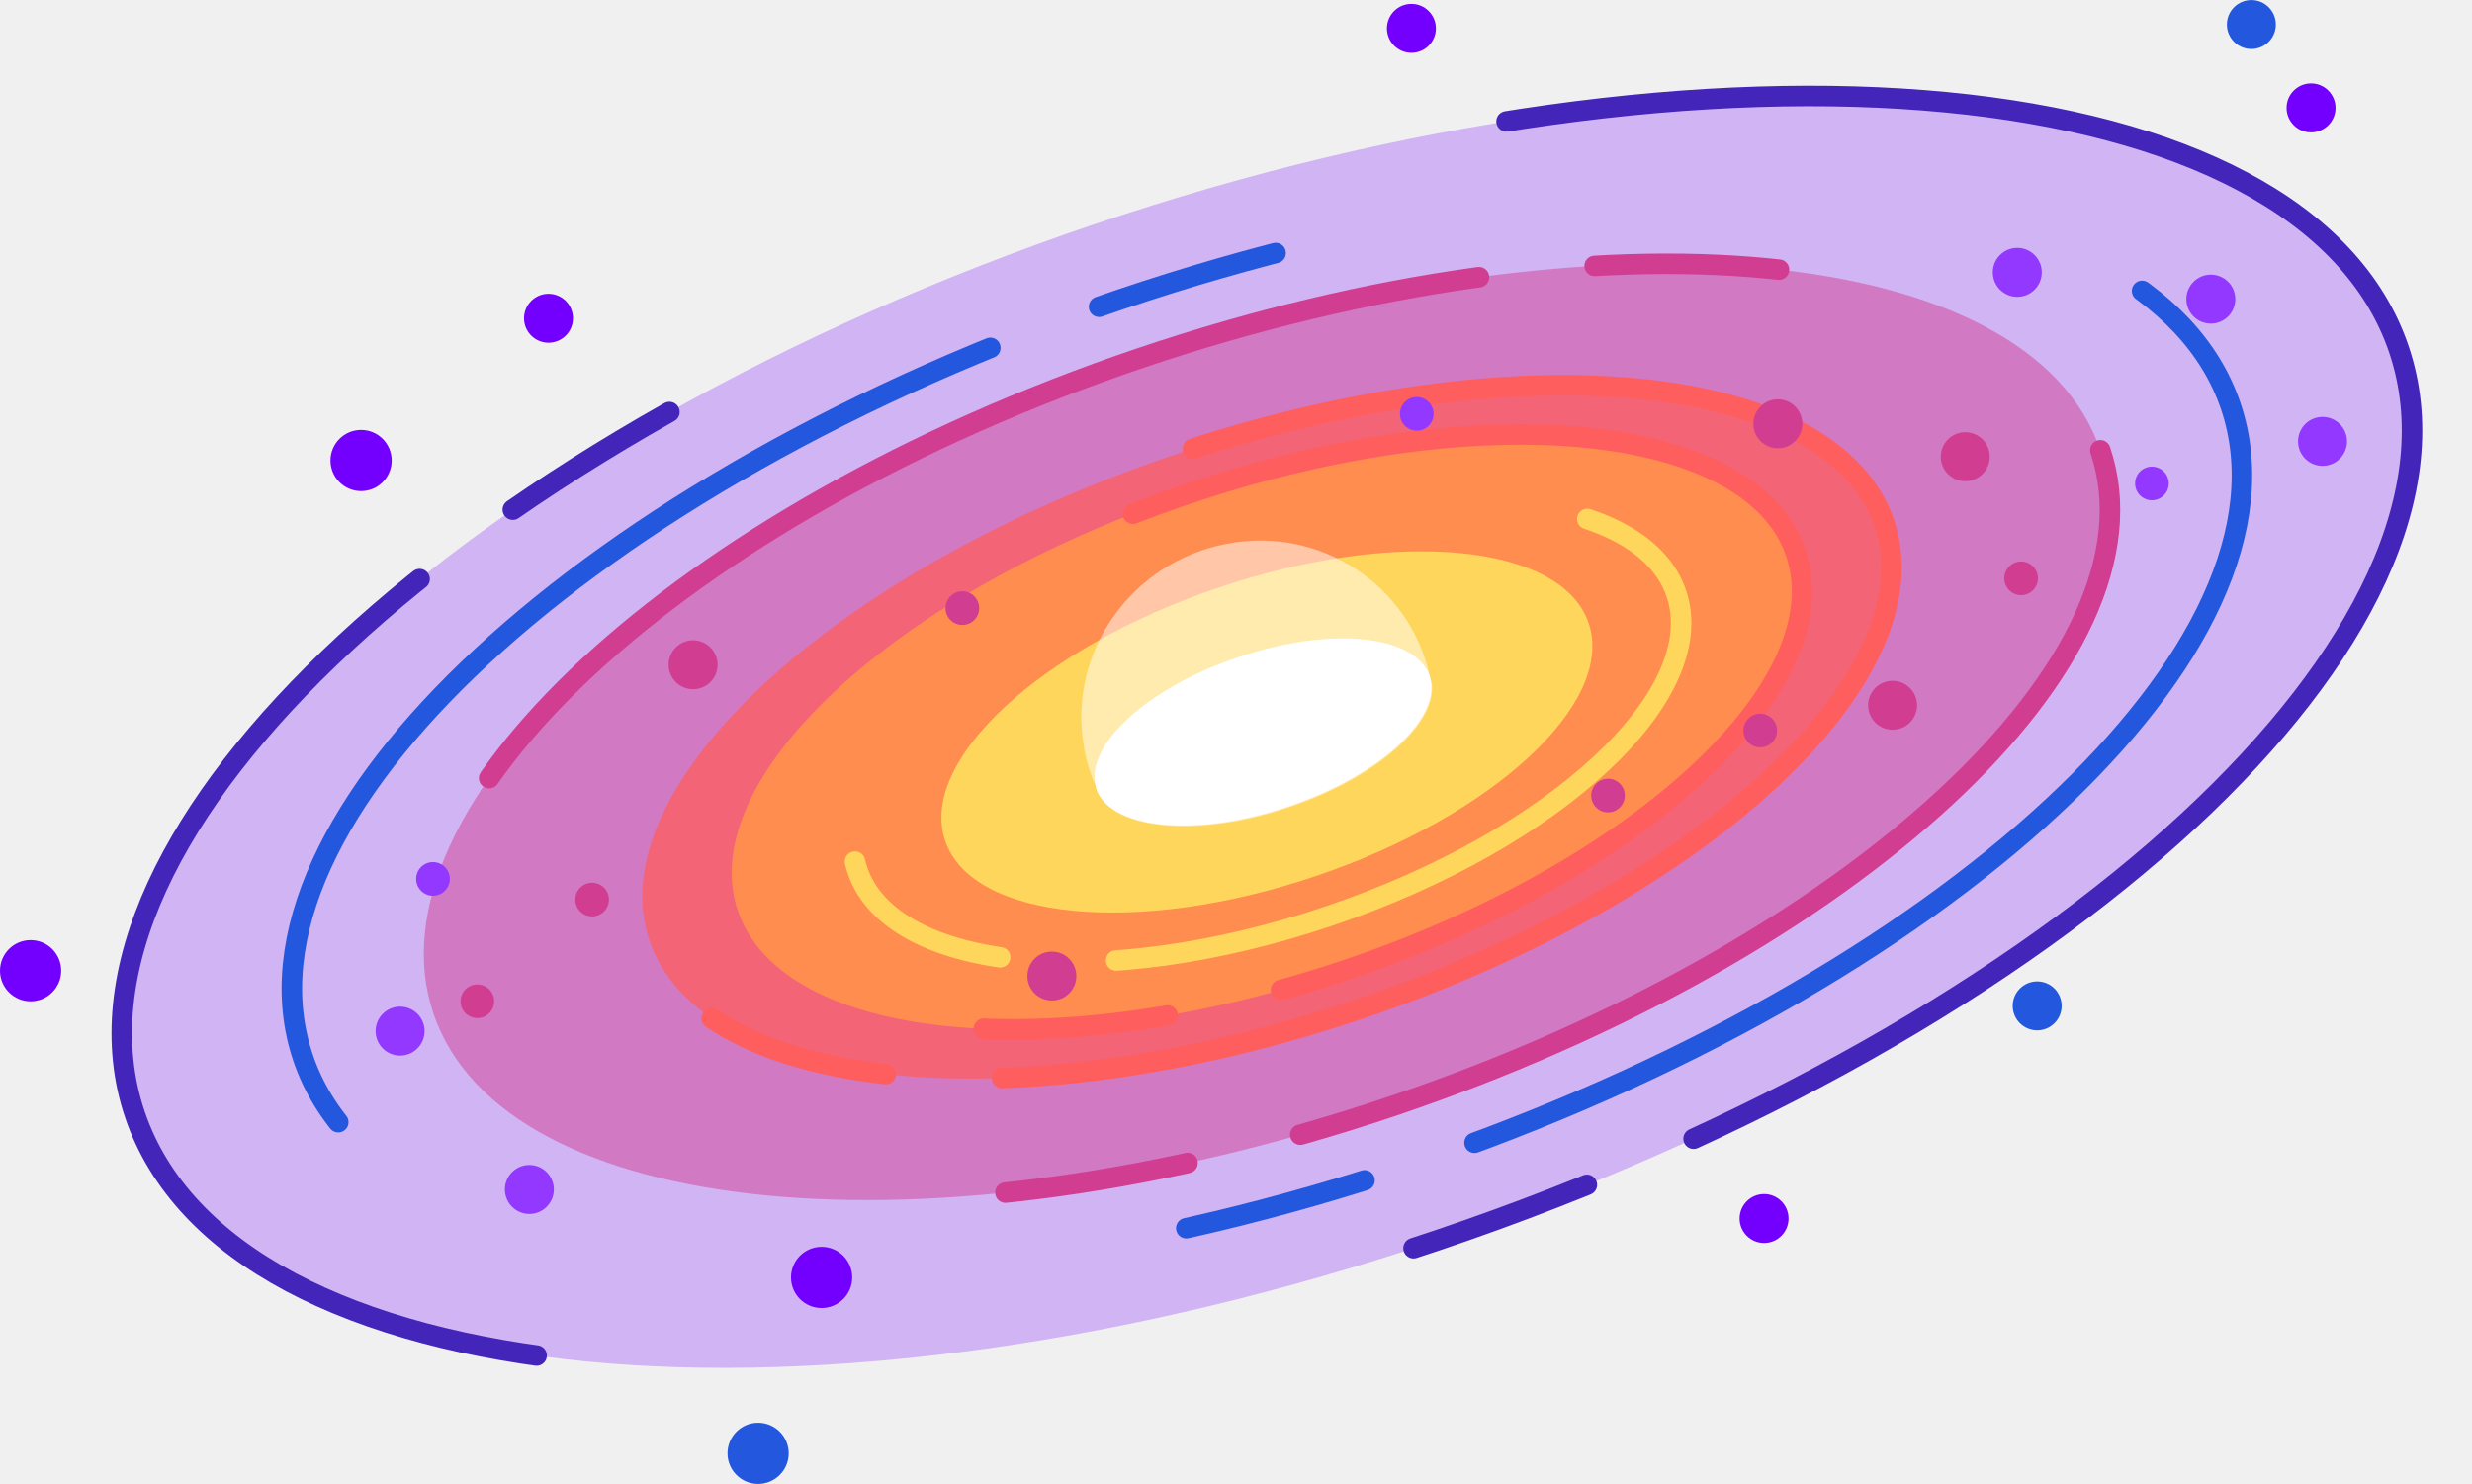
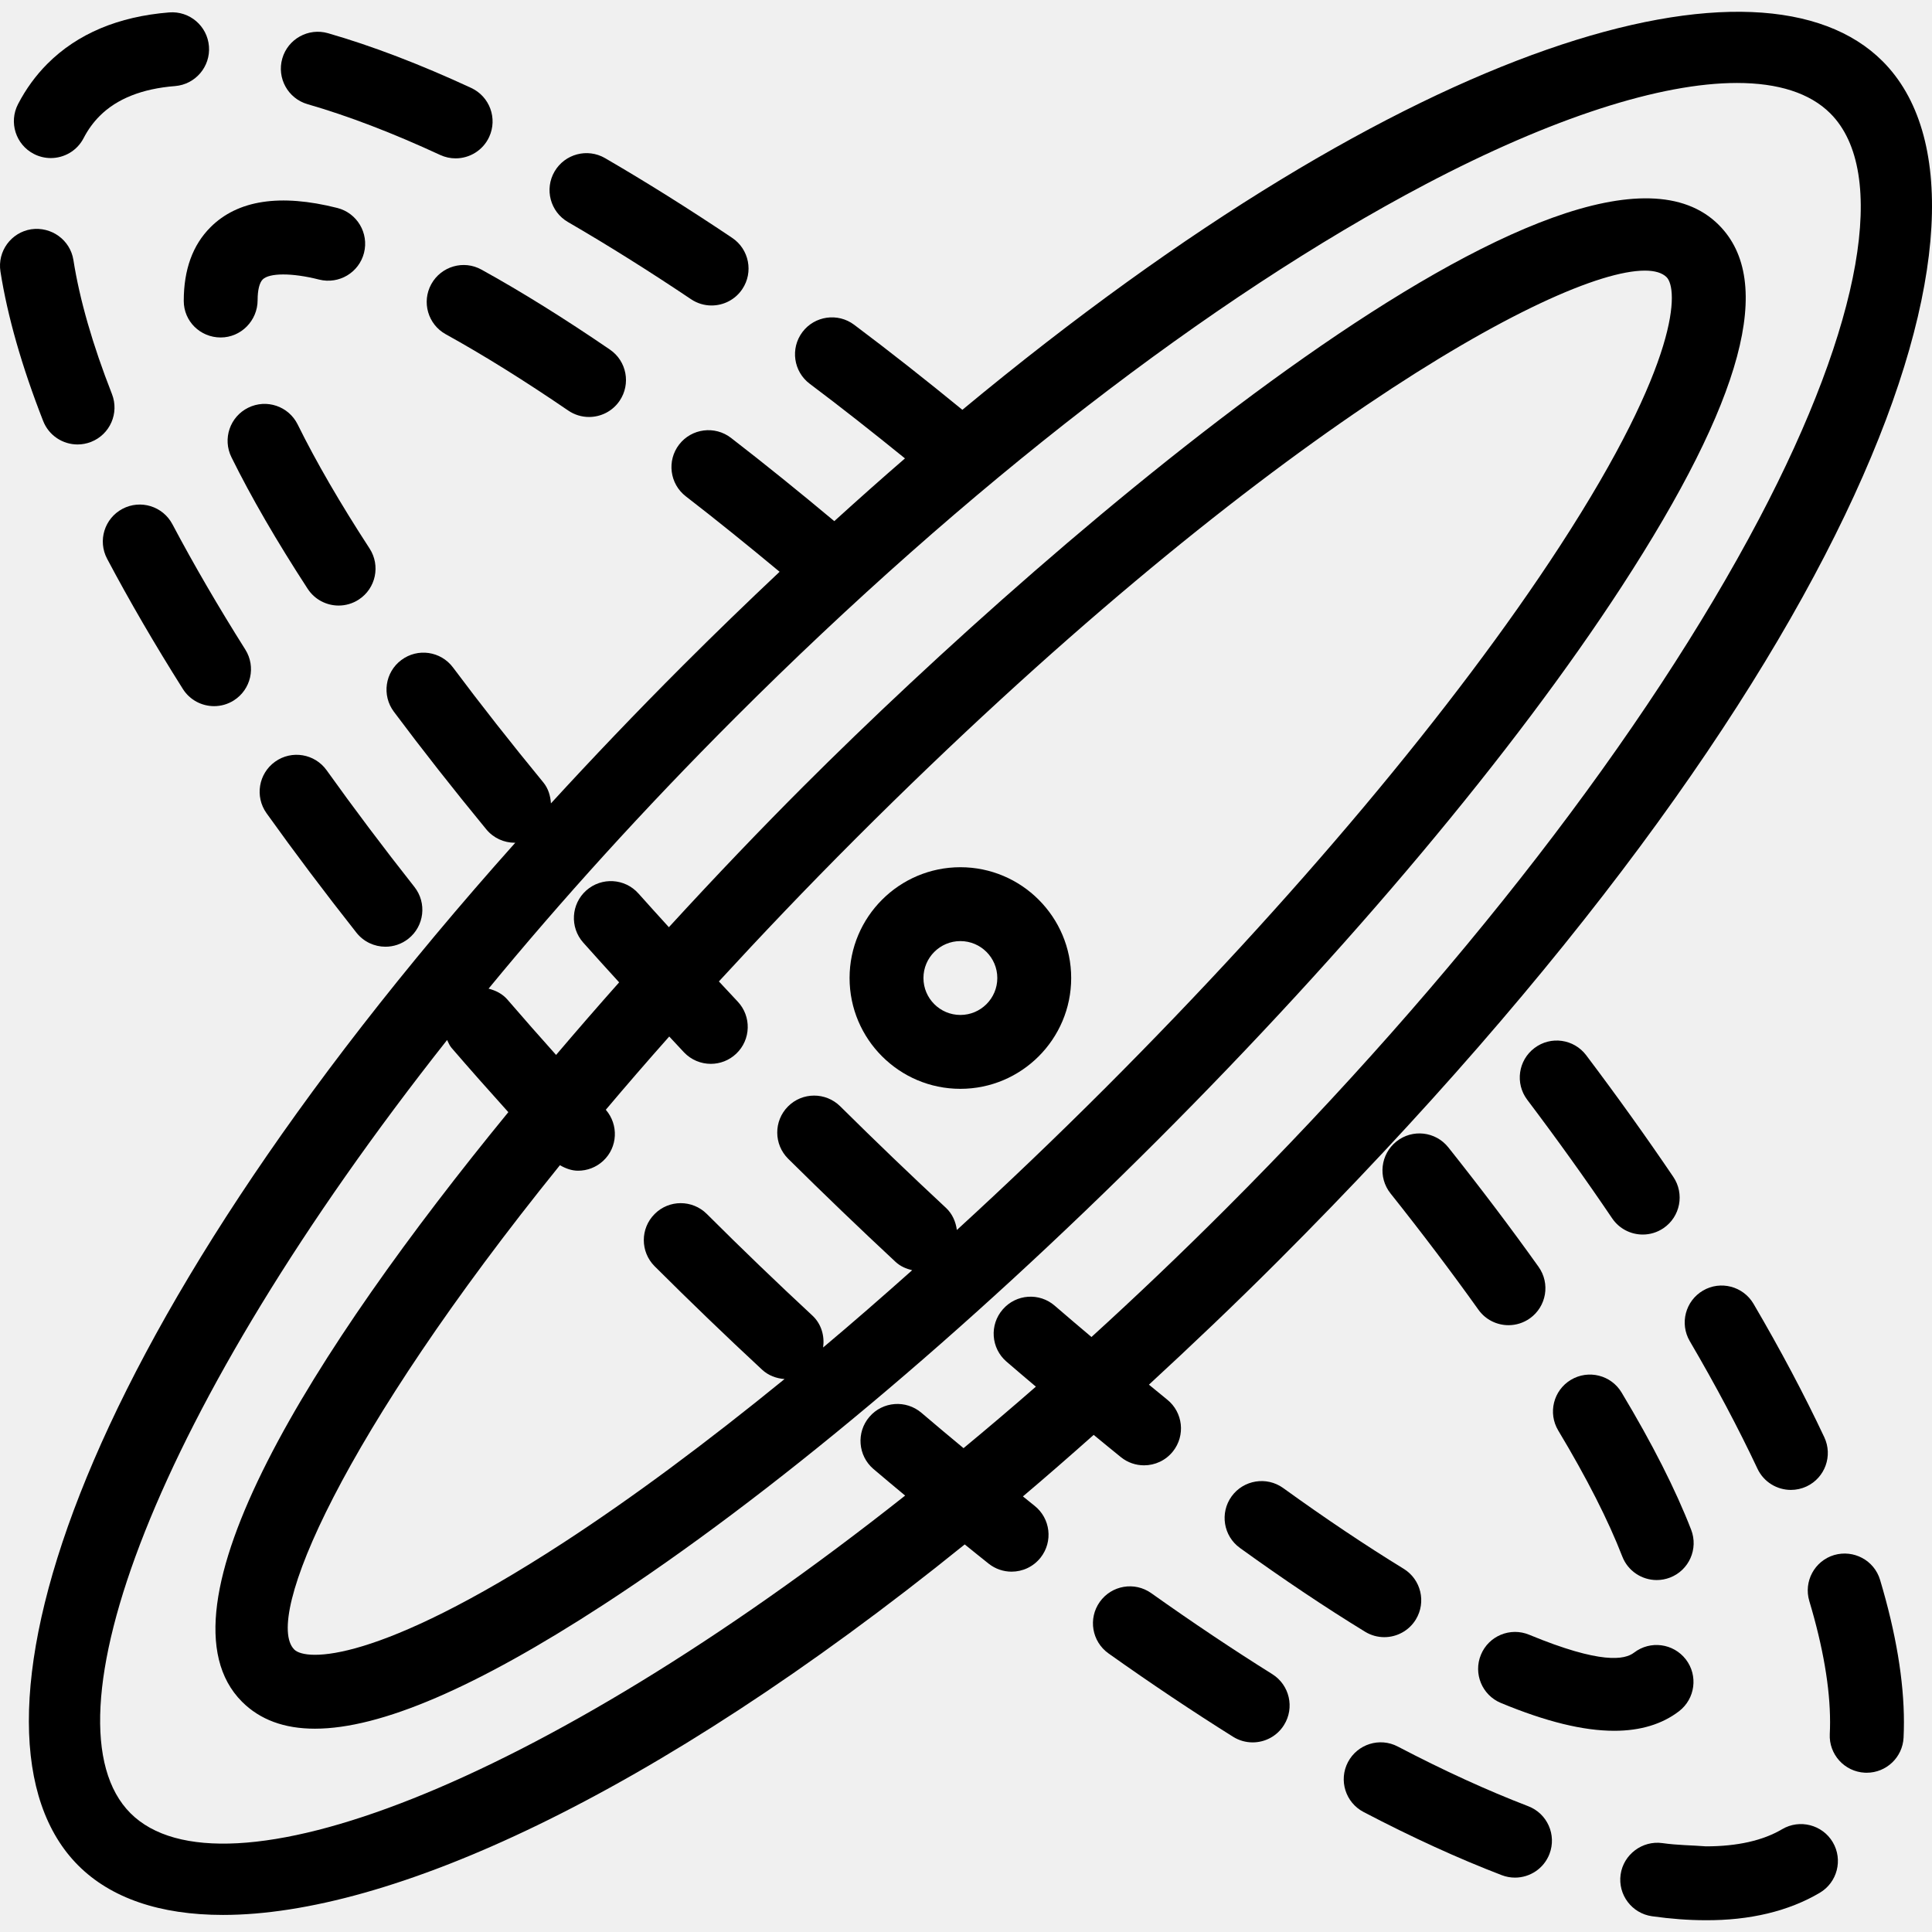
- <svg xmlns="http://www.w3.org/2000/svg" xmlns:xlink="http://www.w3.org/1999/xlink" height="1501" viewBox="0 0 323.14 194" width="2500">
-   <linearGradient id="a" gradientTransform="matrix(1 .00263 -.00263 1 908.807 -114.496)" gradientUnits="userSpaceOnUse" x1="-893.599" x2="-591.738" y1="212.129" y2="212.129">
-     <stop offset="0" stop-color="#4325ba" />
-     <stop offset="1" stop-color="#4325ba" />
-   </linearGradient>
-   <linearGradient id="b">
-     <stop offset="0" stop-color="#2358de" />
-     <stop offset="1" stop-color="#2358de" />
-   </linearGradient>
-   <linearGradient id="c" gradientTransform="matrix(1 .00263 -.00263 1 908.807 -114.496)" gradientUnits="userSpaceOnUse" x1="-871.42" x2="-613.917" xlink:href="#b" y1="212.129" y2="212.129" />
-   <linearGradient id="d" gradientTransform="matrix(1 .00263 -.00263 1 908.807 -114.496)" gradientUnits="userSpaceOnUse" x1="-854.107" x2="-631.23" y1="212.129" y2="212.129">
-     <stop offset="0" stop-color="#d13d91" />
-     <stop offset="1" stop-color="#d13d91" />
-   </linearGradient>
-   <linearGradient id="e">
-     <stop offset="0" stop-color="#ff5e5e" />
-     <stop offset="1" stop-color="#ff5e5e" />
-   </linearGradient>
-   <linearGradient id="f" gradientTransform="matrix(1 .00263 -.00263 1 908.807 -114.496)" gradientUnits="userSpaceOnUse" x1="-825.556" x2="-659.781" xlink:href="#e" y1="212.129" y2="212.129" />
-   <linearGradient id="g" gradientTransform="matrix(1 .00263 -.00263 1 908.807 -114.496)" gradientUnits="userSpaceOnUse" x1="-813.894" x2="-671.444" xlink:href="#e" y1="212.129" y2="212.129" />
-   <linearGradient id="h" gradientTransform="matrix(1 .00263 -.00263 1 908.807 -114.496)" gradientUnits="userSpaceOnUse" x1="-798.107" x2="-687.23" y1="212.129" y2="212.129">
-     <stop offset="0" stop-color="#ffd65c" />
-     <stop offset="1" stop-color="#ffd65c" />
-   </linearGradient>
-   <linearGradient id="i" gradientTransform="matrix(1 .00263 -.00263 1 908.807 -114.496)" gradientUnits="userSpaceOnUse" x1="-645.011" x2="-638.618" xlink:href="#b" y1="247.702" y2="247.702" />
-   <linearGradient id="j" gradientTransform="matrix(1 .00263 -.00263 1 908.807 -114.496)" gradientUnits="userSpaceOnUse" x1="-617.385" x2="-610.993" xlink:href="#b" y1="119.309" y2="119.309" />
-   <linearGradient id="k" gradientTransform="matrix(.6818196 .7315203 -.7315203 .6818196 8204.521 -1845.741)" gradientUnits="userSpaceOnUse" x1="-4040.872" x2="-4032.823" xlink:href="#b" y1="7317.307" y2="7317.307" />
-   <g transform="matrix(.9473557 -.3201831 .3201831 .9473557 -21.91564 58.04494)">
-     <ellipse cx="165.6" cy="95.7" fill="#7300ff" opacity=".25" rx="156.2" ry="70.1" />
-     <ellipse cx="165.6" cy="95.7" fill="#d13d91" opacity=".5" rx="115" ry="51.6" />
-     <ellipse cx="165.6" cy="95.7" fill="#ff5e5e" opacity=".75" rx="85.2" ry="38.2" />
-     <ellipse cx="165.6" cy="95.7" fill="#ff8d4f" rx="73" ry="32.8" />
-     <ellipse cx="165.6" cy="95.7" fill="#ffd65c" rx="44.4" ry="19.9" />
-     <g fill="none" stroke-linecap="round" stroke-linejoin="round" stroke-miterlimit="10" stroke-width="2.681">
-       <ellipse cx="165.6" cy="95.7" rx="156.2" ry="70.1" stroke="url(#a)" stroke-dasharray="148.373 15.195 24.133 116.419 0 0" />
-       <ellipse cx="165.6" cy="95.7" rx="133" ry="59.7" stroke="url(#c)" stroke-dasharray="148.373 15.195 24.133 116.419 0 0" />
-       <ellipse cx="165.6" cy="95.7" rx="115" ry="51.6" stroke="url(#d)" stroke-dasharray="148.373 15.195 24.133 116.419 0 0" />
-       <ellipse cx="165.6" cy="95.7" rx="85.2" ry="38.2" stroke="url(#f)" stroke-dasharray="148.373 15.195 24.133 116.419 0 0" />
-       <ellipse cx="165.6" cy="95.7" rx="73" ry="32.8" stroke="url(#g)" stroke-dasharray="95.191 15.195 24.133 116.419 0 0" />
-       <ellipse cx="165.6" cy="95.7" rx="56.5" ry="25.4" stroke="url(#h)" stroke-dasharray="95.191 15.195 24.133 116.419 0 0" />
+ <svg xmlns="http://www.w3.org/2000/svg" fill="#000000" height="800px" width="800px" version="1.1" id="Layer_1" viewBox="0 0 215.371 215.371" xml:space="preserve">
+   <g>
+     <g>
+       <g>
+         <path d="M183.128,137.622c0.794,0,1.596-0.229,2.304-0.708c1.882-1.275,2.376-3.832,1.102-5.718     c-2.992-4.419-6.258-8.982-9.712-13.562c-1.367-1.813-3.948-2.183-5.766-0.804c-1.815,1.367-2.177,3.948-0.808,5.766     c3.37,4.463,6.554,8.91,9.467,13.217C180.51,136.986,181.807,137.622,183.128,137.622z" />
+         <path d="M3.77,17.158c0.607,0.314,1.255,0.462,1.892,0.462c1.49,0,2.927-0.808,3.659-2.223c0.492-0.949,1.08-1.757,1.795-2.473     c1.914-1.918,4.741-3.04,8.399-3.329c2.266-0.181,3.958-2.167,3.778-4.431c-0.181-2.272-2.161-3.96-4.433-3.78     C13.193,1.84,8.627,3.762,5.291,7.103C3.989,8.406,2.885,9.922,2.01,11.609C0.963,13.629,1.752,16.114,3.77,17.158z" />
+         <path d="M199.642,166.089c0.587,0,1.184-0.125,1.751-0.39c2.057-0.969,2.941-3.422,1.972-5.481     c-2.227-4.737-4.883-9.742-7.891-14.877c-1.152-1.958-3.673-2.621-5.633-1.472c-1.962,1.15-2.621,3.675-1.472,5.637     c2.883,4.921,5.422,9.706,7.545,14.217C196.616,165.216,198.098,166.089,199.642,166.089z" />
+         <path d="M115.315,167.848c-0.427-0.336-0.858-0.695-1.285-1.035c2.598-2.195,5.234-4.498,7.889-6.858     c1.014,0.829,2.04,1.686,3.042,2.488c0.76,0.611,1.669,0.905,2.571,0.905c1.206,0,2.402-0.527,3.216-1.544     c1.421-1.773,1.134-4.366-0.641-5.786c-0.668-0.536-1.355-1.113-2.029-1.661c4.728-4.361,9.514-8.9,14.397-13.784     c65.323-65.321,83.472-117.664,67.385-133.751c-13.43-13.435-52.146-2.971-102.579,38.862c-4.041-3.307-8.096-6.507-12.069-9.485     c-1.815-1.359-4.401-0.993-5.764,0.82c-1.365,1.821-0.997,4.403,0.822,5.766c3.492,2.621,7.053,5.429,10.612,8.316     c-2.598,2.248-5.225,4.581-7.878,6.993c-3.891-3.251-7.763-6.385-11.521-9.286c-1.795-1.379-4.383-1.054-5.774,0.744     c-1.389,1.801-1.057,4.387,0.744,5.778c3.41,2.632,6.922,5.474,10.454,8.409c-3.559,3.352-7.155,6.826-10.798,10.469     c-5.206,5.207-10.08,10.32-14.693,15.35c-0.055-0.828-0.285-1.652-0.853-2.343c-3.594-4.375-6.98-8.681-10.062-12.806     c-1.361-1.821-3.938-2.199-5.762-0.832c-1.821,1.359-2.195,3.94-0.832,5.762c3.156,4.226,6.62,8.633,10.295,13.104     c0.814,0.993,1.994,1.504,3.182,1.504c0.021,0,0.042-0.011,0.064-0.011C7.443,149.911-5.704,193.526,8.724,207.955     c3.625,3.627,9.089,5.513,16.132,5.513c18.394,0,47.551-12.917,82.687-41.303c0.894,0.716,1.791,1.456,2.681,2.156     c0.754,0.591,1.651,0.881,2.543,0.881c1.218,0,2.425-0.539,3.239-1.572C117.411,171.844,117.103,169.255,115.315,167.848z      M107.412,161.434c-1.567-1.302-3.135-2.605-4.69-3.938c-1.727-1.472-4.322-1.283-5.806,0.45     c-1.48,1.725-1.278,4.326,0.446,5.806c1.173,1.005,2.358,1.98,3.539,2.969c-41.402,32.759-76.223,45.533-86.353,35.411     c-10.107-10.107,2.625-44.858,35.293-86.199c0.149,0.298,0.264,0.609,0.49,0.873c2.063,2.395,4.186,4.789,6.335,7.173     c-21.768,26.582-40.001,55.408-29.686,65.724c1.999,1.999,4.698,3.004,8.126,3.004c7.326,0,17.973-4.588,32.178-13.828     c18.407-11.974,40.333-30.357,61.737-51.764c21.407-21.403,39.788-43.328,51.76-61.735     c13.558-20.848,17.098-34.028,10.824-40.305c-15.596-15.609-73.57,34.113-102.042,62.584c-4.57,4.571-9.691,9.908-14.999,15.702     c-1.137-1.254-2.287-2.512-3.391-3.756c-1.508-1.697-4.109-1.854-5.814-0.346c-1.701,1.512-1.854,4.113-0.346,5.814     c1.304,1.469,2.656,2.952,4.006,4.435c-2.341,2.638-4.693,5.342-7.029,8.091c-1.838-2.051-3.649-4.111-5.42-6.165     c-0.569-0.66-1.32-1.022-2.106-1.224c8.084-9.823,17.245-19.959,27.467-30.182c25.802-25.802,53.121-46.915,76.928-59.456     c14.163-7.458,26.258-11.323,34.774-11.323c4.58,0,8.128,1.118,10.404,3.393c6.508,6.51,3.544,23.397-7.929,45.178     c-12.541,23.807-33.654,51.129-59.456,76.93c-5.022,5.023-10.023,9.782-14.978,14.293c-1.362-1.153-2.722-2.295-4.087-3.481     c-1.723-1.5-4.322-1.311-5.808,0.41c-1.492,1.717-1.309,4.315,0.408,5.806c1.098,0.954,2.191,1.867,3.288,2.801     C112.767,156.948,110.08,159.224,107.412,161.434z M67.533,123.711c2.241-2.658,4.598-5.379,7.07-8.165     c0.554,0.589,1.086,1.173,1.646,1.764c0.81,0.852,1.898,1.283,2.988,1.283c1.017,0,2.036-0.374,2.833-1.13     c1.651-1.564,1.719-4.17,0.155-5.822c-0.71-0.748-1.387-1.489-2.086-2.235c4.723-5.138,9.759-10.433,15.248-15.923     c44.418-44.414,78.116-63.316,87.971-63.316c1.126,0,1.942,0.249,2.427,0.732c1.28,1.283,1.64,9.168-11.904,29.991     c-11.671,17.941-29.668,39.392-50.68,60.405c-5.506,5.506-11.039,10.788-16.534,15.821c-0.123-0.911-0.493-1.796-1.218-2.472     c-3.906-3.635-7.843-7.41-11.791-11.323c-1.614-1.592-4.224-1.588-5.822,0.028c-1.6,1.616-1.588,4.226,0.028,5.826     c4.009,3.969,8.009,7.808,11.976,11.5c0.536,0.497,1.179,0.763,1.844,0.924c-3.335,2.97-6.653,5.868-9.925,8.612     c0.173-1.283-0.185-2.617-1.205-3.565c-3.942-3.659-7.901-7.467-11.759-11.318c-1.614-1.608-4.222-1.608-5.824,0.008     c-1.606,1.608-1.602,4.214,0.006,5.822c3.93,3.92,7.959,7.8,11.976,11.528c0.714,0.662,1.605,0.979,2.507,1.043     c-8.652,7.05-16.99,13.256-24.665,18.248c-20.826,13.546-28.71,13.192-29.991,11.906c-3.459-3.46,5.257-23.869,29.614-53.992     c0.631,0.363,1.31,0.615,2.022,0.615c1.005,0,2.013-0.366,2.805-1.102C68.871,127.888,68.973,125.377,67.533,123.711z" />
+         <path d="M204.456,173.351c-2.177,0.651-3.414,2.947-2.762,5.126c1.536,5.126,2.314,9.67,2.314,13.51     c0,0.442-0.01,0.881-0.032,1.311c-0.111,2.272,1.64,4.202,3.912,4.315c0.068,0.004,0.137,0.004,0.205,0.004     c2.181,0,4.001-1.713,4.109-3.916c0.026-0.559,0.04-1.134,0.04-1.713c0-4.64-0.895-9.98-2.66-15.874     C208.929,173.934,206.634,172.715,204.456,173.351z" />
+         <path d="M141.83,186.627c-4.381-2.742-8.918-5.778-13.49-9.027c-1.858-1.319-4.423-0.881-5.742,0.973     c-1.317,1.854-0.881,4.423,0.973,5.742c4.7,3.337,9.375,6.465,13.888,9.292c0.679,0.426,1.435,0.627,2.181,0.627     c1.371,0,2.712-0.683,3.494-1.934C144.341,190.375,143.755,187.835,141.83,186.627z" />
+         <path d="M198.669,203.909c-2.147,1.271-5.004,1.914-8.5,1.914c-1.544-0.125-3.13-0.117-4.857-0.362     c-2.218-0.31-4.332,1.255-4.652,3.502c-0.317,2.252,1.25,4.334,3.502,4.652c2.085,0.294,4.085,0.442,5.937,0.442     c4.97,0.036,9.31-1.017,12.76-3.056c1.958-1.158,2.607-3.683,1.45-5.641C203.15,203.406,200.622,202.76,198.669,203.909z" />
+         <path d="M170.359,201.348c-4.546-1.745-9.437-3.981-14.537-6.65c-2.018-1.061-4.505-0.273-5.559,1.737     c-1.054,2.015-0.275,4.504,1.739,5.557c5.382,2.819,10.567,5.187,15.41,7.044c0.485,0.185,0.983,0.273,1.474,0.273     c1.655,0,3.216-1.005,3.844-2.642C173.544,204.544,172.484,202.161,170.359,201.348z" />
+         <path d="M8.648,49.547c0.499,0,1.007-0.093,1.5-0.285c2.117-0.828,3.163-3.216,2.332-5.336     c-2.157-5.501-3.603-10.527-4.296-14.938c-0.356-2.248-2.465-3.755-4.706-3.43c-2.246,0.354-3.781,2.461-3.428,4.709     c0.786,4.998,2.388,10.607,4.762,16.666C5.45,48.557,7.002,49.547,8.648,49.547z" />
+         <path d="M13.653,56.724c-2.01,1.066-2.776,3.554-1.713,5.565c2.473,4.668,5.311,9.549,8.44,14.507     c0.782,1.243,2.119,1.922,3.486,1.922c0.75,0,1.512-0.205,2.193-0.635c1.922-1.214,2.499-3.755,1.285-5.677     c-3.018-4.785-5.752-9.485-8.126-13.968C18.153,56.427,15.666,55.661,13.653,56.724z" />
+         <path d="M34.286,11.614c4.509,1.299,9.481,3.204,14.777,5.657c0.561,0.261,1.148,0.382,1.729,0.382     c1.554,0,3.042-0.884,3.737-2.384c0.957-2.067,0.058-4.511-2.004-5.468c-5.677-2.63-11.045-4.684-15.959-6.099     c-2.183-0.627-4.467,0.631-5.096,2.814C30.84,8.703,32.101,10.984,34.286,11.614z" />
+         <path d="M63.31,24.75c4.435,2.573,9.051,5.468,13.721,8.604c0.706,0.474,1.502,0.7,2.292,0.7c1.325,0,2.628-0.639,3.422-1.821     c1.269-1.886,0.766-4.447-1.122-5.714c-4.819-3.237-9.59-6.228-14.179-8.894c-1.968-1.138-4.483-0.466-5.627,1.496     C60.674,21.088,61.344,23.609,63.31,24.75z" />
+         <path d="M30.667,84.909c-1.849,1.323-2.278,3.892-0.955,5.746c3.116,4.359,6.488,8.838,10.02,13.313     c0.812,1.029,2.018,1.568,3.235,1.568c0.895,0,1.793-0.289,2.549-0.884c1.785-1.407,2.089-3.997,0.681-5.782     c-3.454-4.375-6.745-8.753-9.787-13.007C35.088,84.018,32.517,83.586,30.667,84.909z" />
+         <path d="M187.931,184.984c-1.391-1.801-3.972-2.139-5.774-0.756c-1.033,0.792-3.669,1.323-11.691-1.994     c-2.105-0.872-4.511,0.128-5.378,2.227c-0.87,2.103,0.128,4.511,2.23,5.38c5.036,2.087,9.171,3.1,12.639,3.1     c2.905,0,5.334-0.736,7.217-2.183C188.978,189.37,189.315,186.784,187.931,184.984z" />
+         <path d="M180.844,173.507c0.633,1.633,2.189,2.63,3.84,2.63c0.494,0,0.999-0.089,1.488-0.278c2.119-0.82,3.172-3.204,2.352-5.327     c-1.725-4.451-4.334-9.602-7.758-15.303c-1.17-1.95-3.699-2.577-5.649-1.411c-1.95,1.17-2.582,3.699-1.411,5.649     C176.888,164.766,179.289,169.492,180.844,173.507z" />
+         <path d="M53.677,30.059c-1.991-1.108-4.496-0.376-5.596,1.611c-1.1,1.99-0.376,4.495,1.614,5.593     c4.179,2.308,8.772,5.171,13.645,8.5c0.712,0.487,1.52,0.72,2.32,0.72c1.315,0,2.605-0.627,3.404-1.793     c1.283-1.878,0.802-4.439-1.075-5.721C62.898,35.487,58.083,32.492,53.677,30.059z" />
+         <path d="M143.041,165.877c-1.842-1.323-4.419-0.905-5.748,0.933c-1.331,1.845-0.913,4.419,0.931,5.75     c4.895,3.53,9.588,6.67,13.944,9.336c0.669,0.41,1.413,0.607,2.145,0.607c1.385,0,2.738-0.7,3.516-1.966     c1.186-1.942,0.577-4.475-1.363-5.661C152.286,172.313,147.768,169.291,143.041,165.877z" />
+         <path d="M168.163,147.726c0.826,0,1.661-0.249,2.386-0.764c1.852-1.323,2.282-3.892,0.963-5.742     c-3.05-4.278-6.435-8.758-10.06-13.317c-1.419-1.781-4.005-2.075-5.786-0.655c-1.779,1.416-2.075,4.005-0.66,5.786     c3.536,4.443,6.833,8.806,9.799,12.963C165.609,147.127,166.876,147.726,168.163,147.726z" />
+         <path d="M33.184,47.32c-1.005-2.038-3.472-2.879-5.515-1.87c-2.041,1.005-2.877,3.474-1.872,5.513     c2.187,4.435,5.048,9.369,8.5,14.672c0.788,1.21,2.107,1.87,3.454,1.87c0.77,0,1.55-0.217,2.241-0.667     c1.906-1.238,2.445-3.792,1.204-5.698C37.922,56.109,35.226,51.461,33.184,47.32z" />
+         <path d="M24.601,37.62c2.274,0,4.117-1.886,4.117-4.161c0-1.122,0.203-1.942,0.567-2.308c0.728-0.724,3.223-0.764,6.292,0.016     c2.213,0.551,4.443-0.78,5.002-2.979c0.559-2.207-0.774-4.447-2.979-5.006c-6.383-1.613-11.111-0.873-14.135,2.147     c-1.978,1.978-2.981,4.716-2.981,8.214C20.484,35.82,22.328,37.62,24.601,37.62z" />
+         <path d="M107.059,121.378c6.811,0,12.352-5.541,12.352-12.352c0-6.811-5.541-12.352-12.352-12.352     c-6.811,0-12.352,5.541-12.352,12.352C94.707,115.838,100.247,121.378,107.059,121.378z M107.059,104.909     c2.27,0,4.117,1.845,4.117,4.117c0,2.272-1.847,4.117-4.117,4.117c-2.27,0-4.117-1.845-4.117-4.117     C102.942,106.755,104.789,104.909,107.059,104.909z" />
+       </g>
    </g>
  </g>
-   <circle cx="302.1" cy="14.1" fill="#7300ff" r="3.2" />
-   <circle cx="266.3" cy="131.5" fill="url(#i)" r="3.2" />
-   <circle cx="294.3" cy="3.2" fill="url(#j)" r="3.2" />
-   <circle cx="99.1" cy="190" fill="url(#k)" r="4" />
-   <circle cx="230.6" cy="159.3" fill="#7300ff" r="3.2" />
-   <circle cx="47.2" cy="60.2" fill="#7300ff" r="4" />
-   <circle cx="4" cy="126.9" fill="#7300ff" r="4" />
-   <circle cx="107.4" cy="167" fill="#7300ff" r="4" />
-   <circle cx="184.5" cy="3.7" fill="#7300ff" r="3.2" />
-   <circle cx="71.7" cy="41.6" fill="#7300ff" r="3.2" />
-   <g fill="#d13d91">
-     <circle cx="247.4" cy="92.2" r="3.2" />
-     <circle cx="62.4" cy="130.9" r="2.2" />
-     <circle cx="230.1" cy="95.5" r="2.2" />
-     <circle cx="77.4" cy="117.6" r="2.2" />
-     <circle cx="125.8" cy="79.5" r="2.2" />
-     <circle cx="210.2" cy="104" r="2.2" />
-     <circle cx="264.2" cy="75.6" r="2.2" />
-     <circle cx="232.4" cy="55.4" r="3.2" />
-     <circle cx="137.5" cy="127.6" r="3.2" />
-     <circle cx="90.6" cy="86.9" r="3.2" />
-     <circle cx="256.9" cy="59.7" r="3.2" />
-   </g>
-   <circle cx="69.2" cy="155.5" fill="#9238ff" r="3.2" />
-   <circle cx="56.6" cy="114.9" fill="#9238ff" r="2.2" />
-   <circle cx="185.2" cy="54.1" fill="#9238ff" r="2.2" />
-   <circle cx="281.3" cy="63.2" fill="#9238ff" r="2.2" />
-   <circle cx="303.6" cy="57.7" fill="#9238ff" r="3.2" />
-   <circle cx="263.7" cy="35.6" fill="#9238ff" r="3.2" />
-   <circle cx="289" cy="39.1" fill="#9238ff" r="3.2" />
-   <circle cx="52.3" cy="134.8" fill="#9238ff" r="3.2" />
-   <path d="m186.9 88.4c.1.4.2.8.2 1.2.3 5.3-7.7 12.2-18.9 15.9-11 3.7-21.3 3-24.3-1.2-.3-.4-.5-.8-.6-1.2v-.1c-1.7-5.4 6.6-13.1 18.6-17.1 12.1-4.1 23.2-2.9 25 2.5z" fill="#fff" />
-   <path d="m186.9 88.4c.1.3.1.5.2.8 0 .2.1.3.1.5.3 5.3-7.7 12.2-18.9 15.9-11 3.7-21.3 3-24.3-1.2l-.6-1.2v-.1c-.8-1.7-1.4-3.5-1.7-5.4-2.2-12.3 6.1-24.2 18.6-26.6 12.3-2.4 24 5.4 26.6 17.3z" fill="#fff" opacity=".5" />
</svg>
